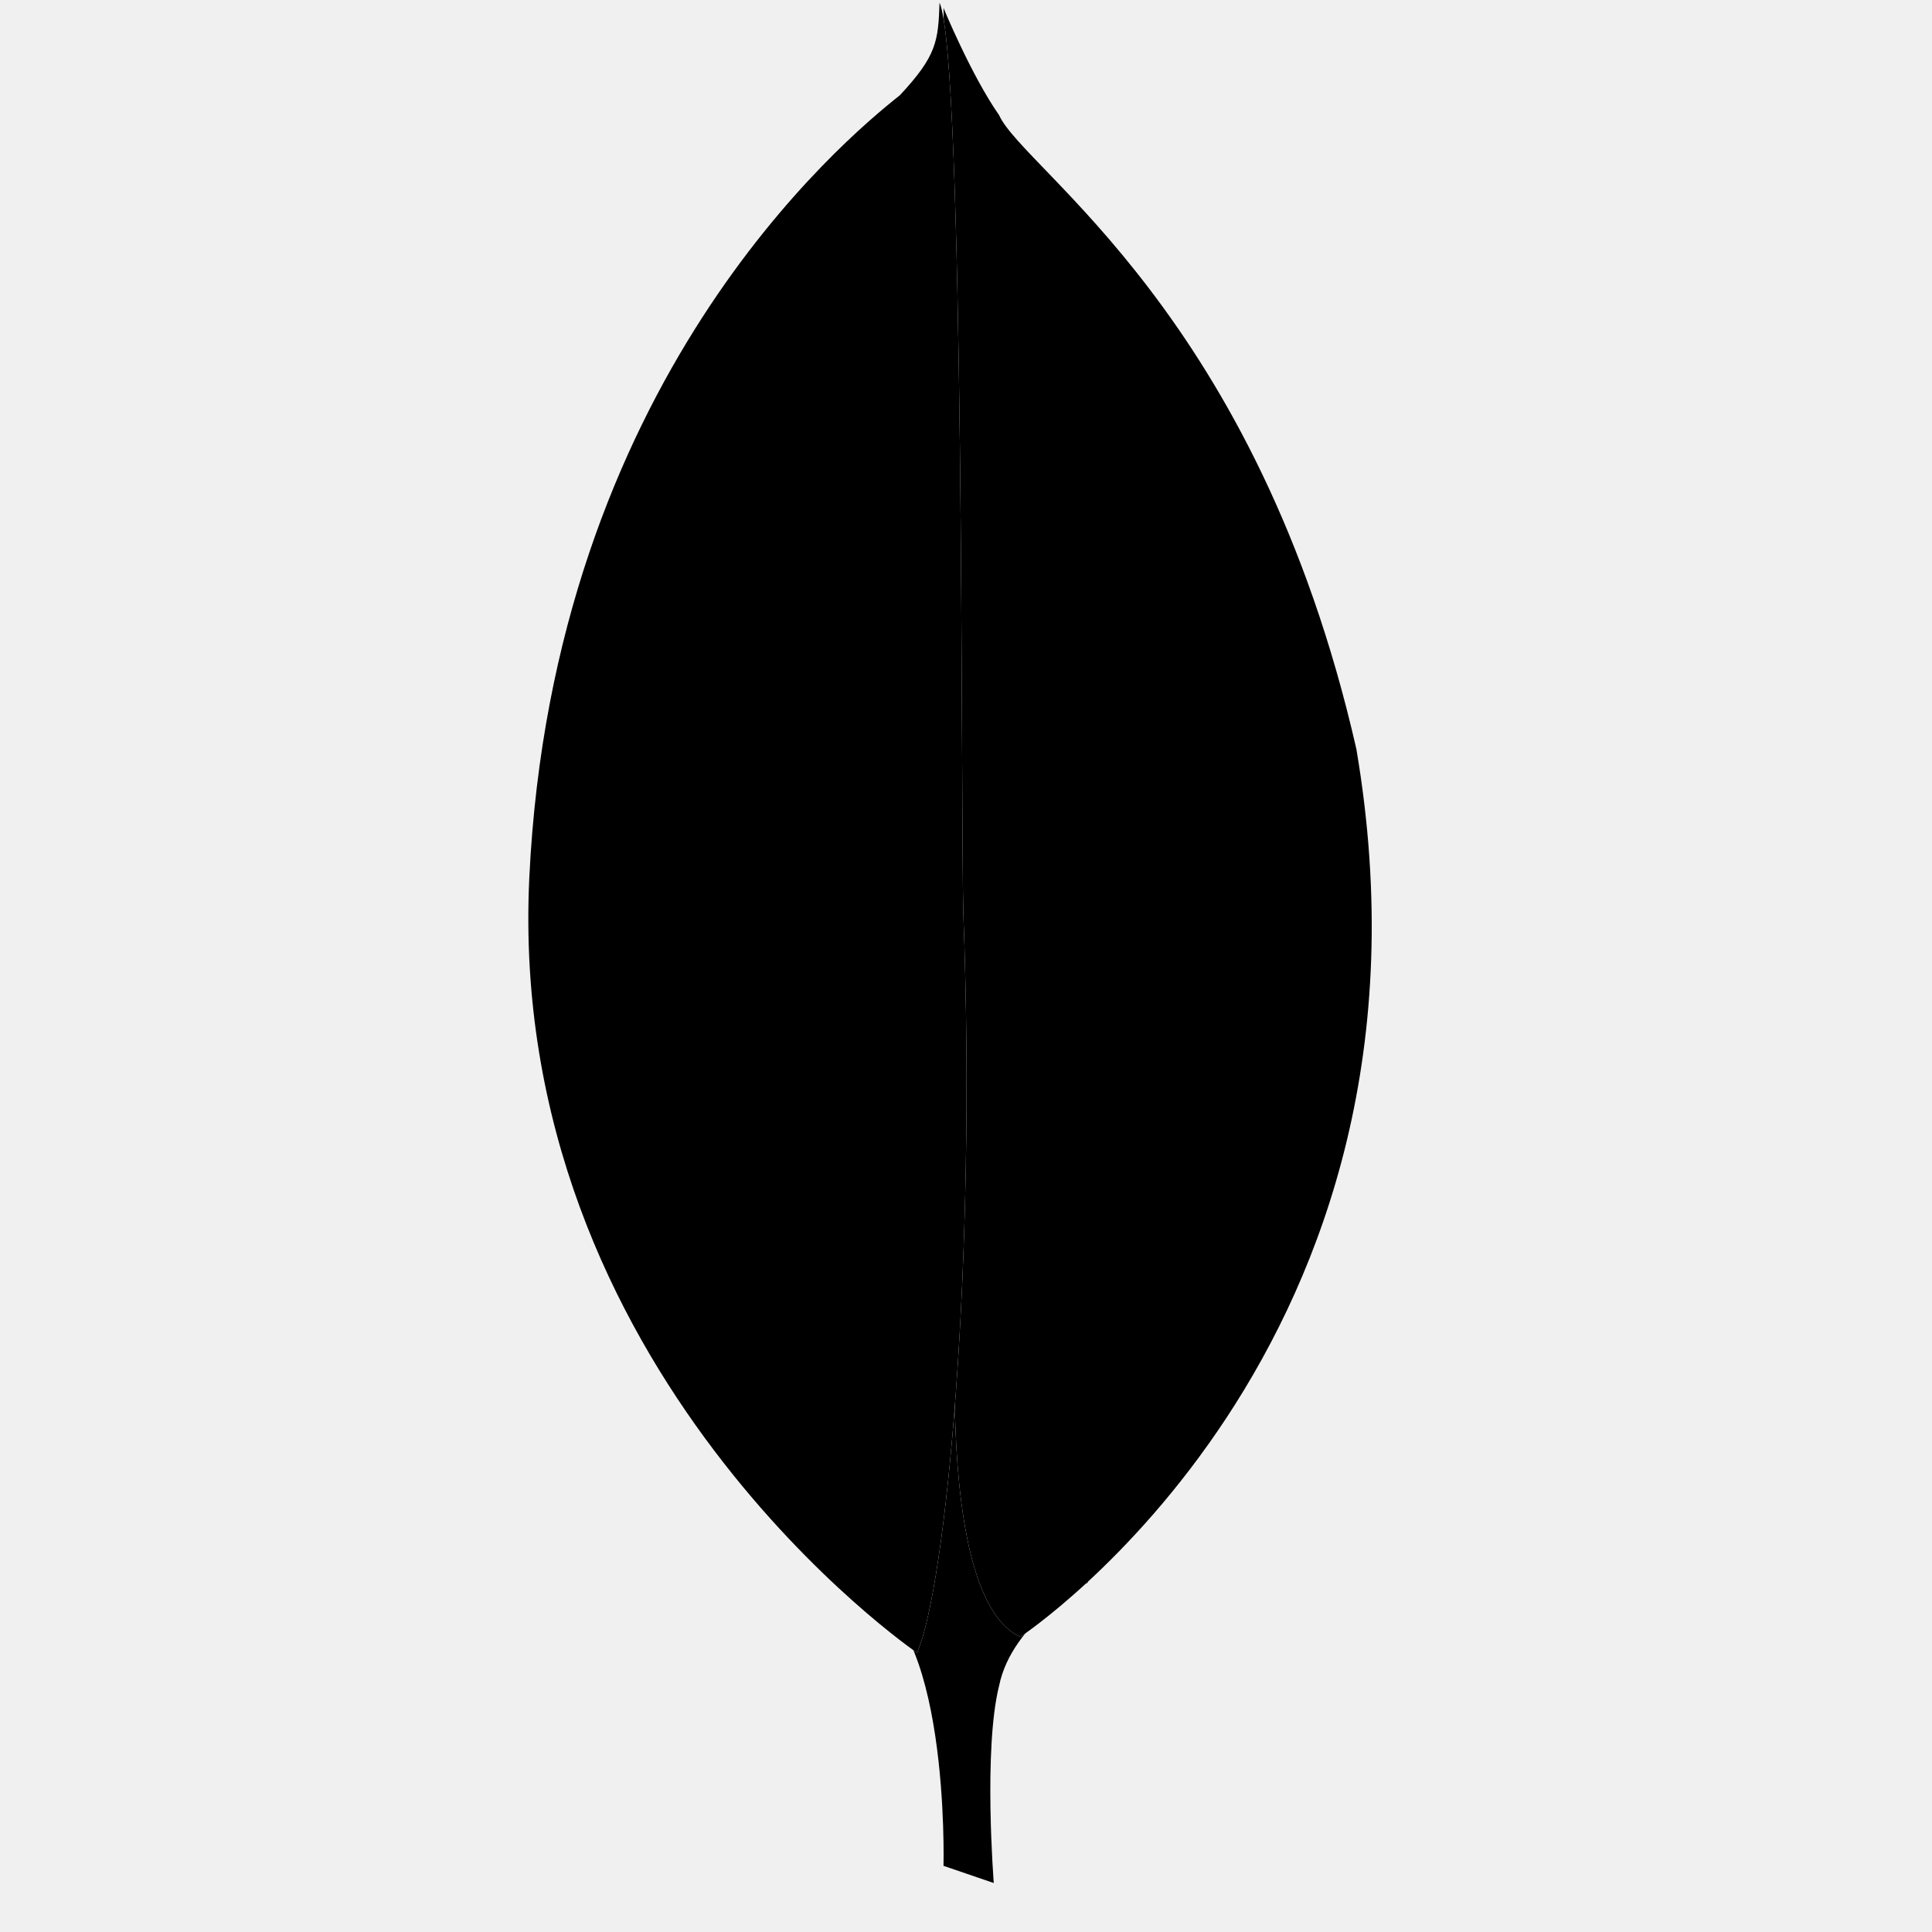
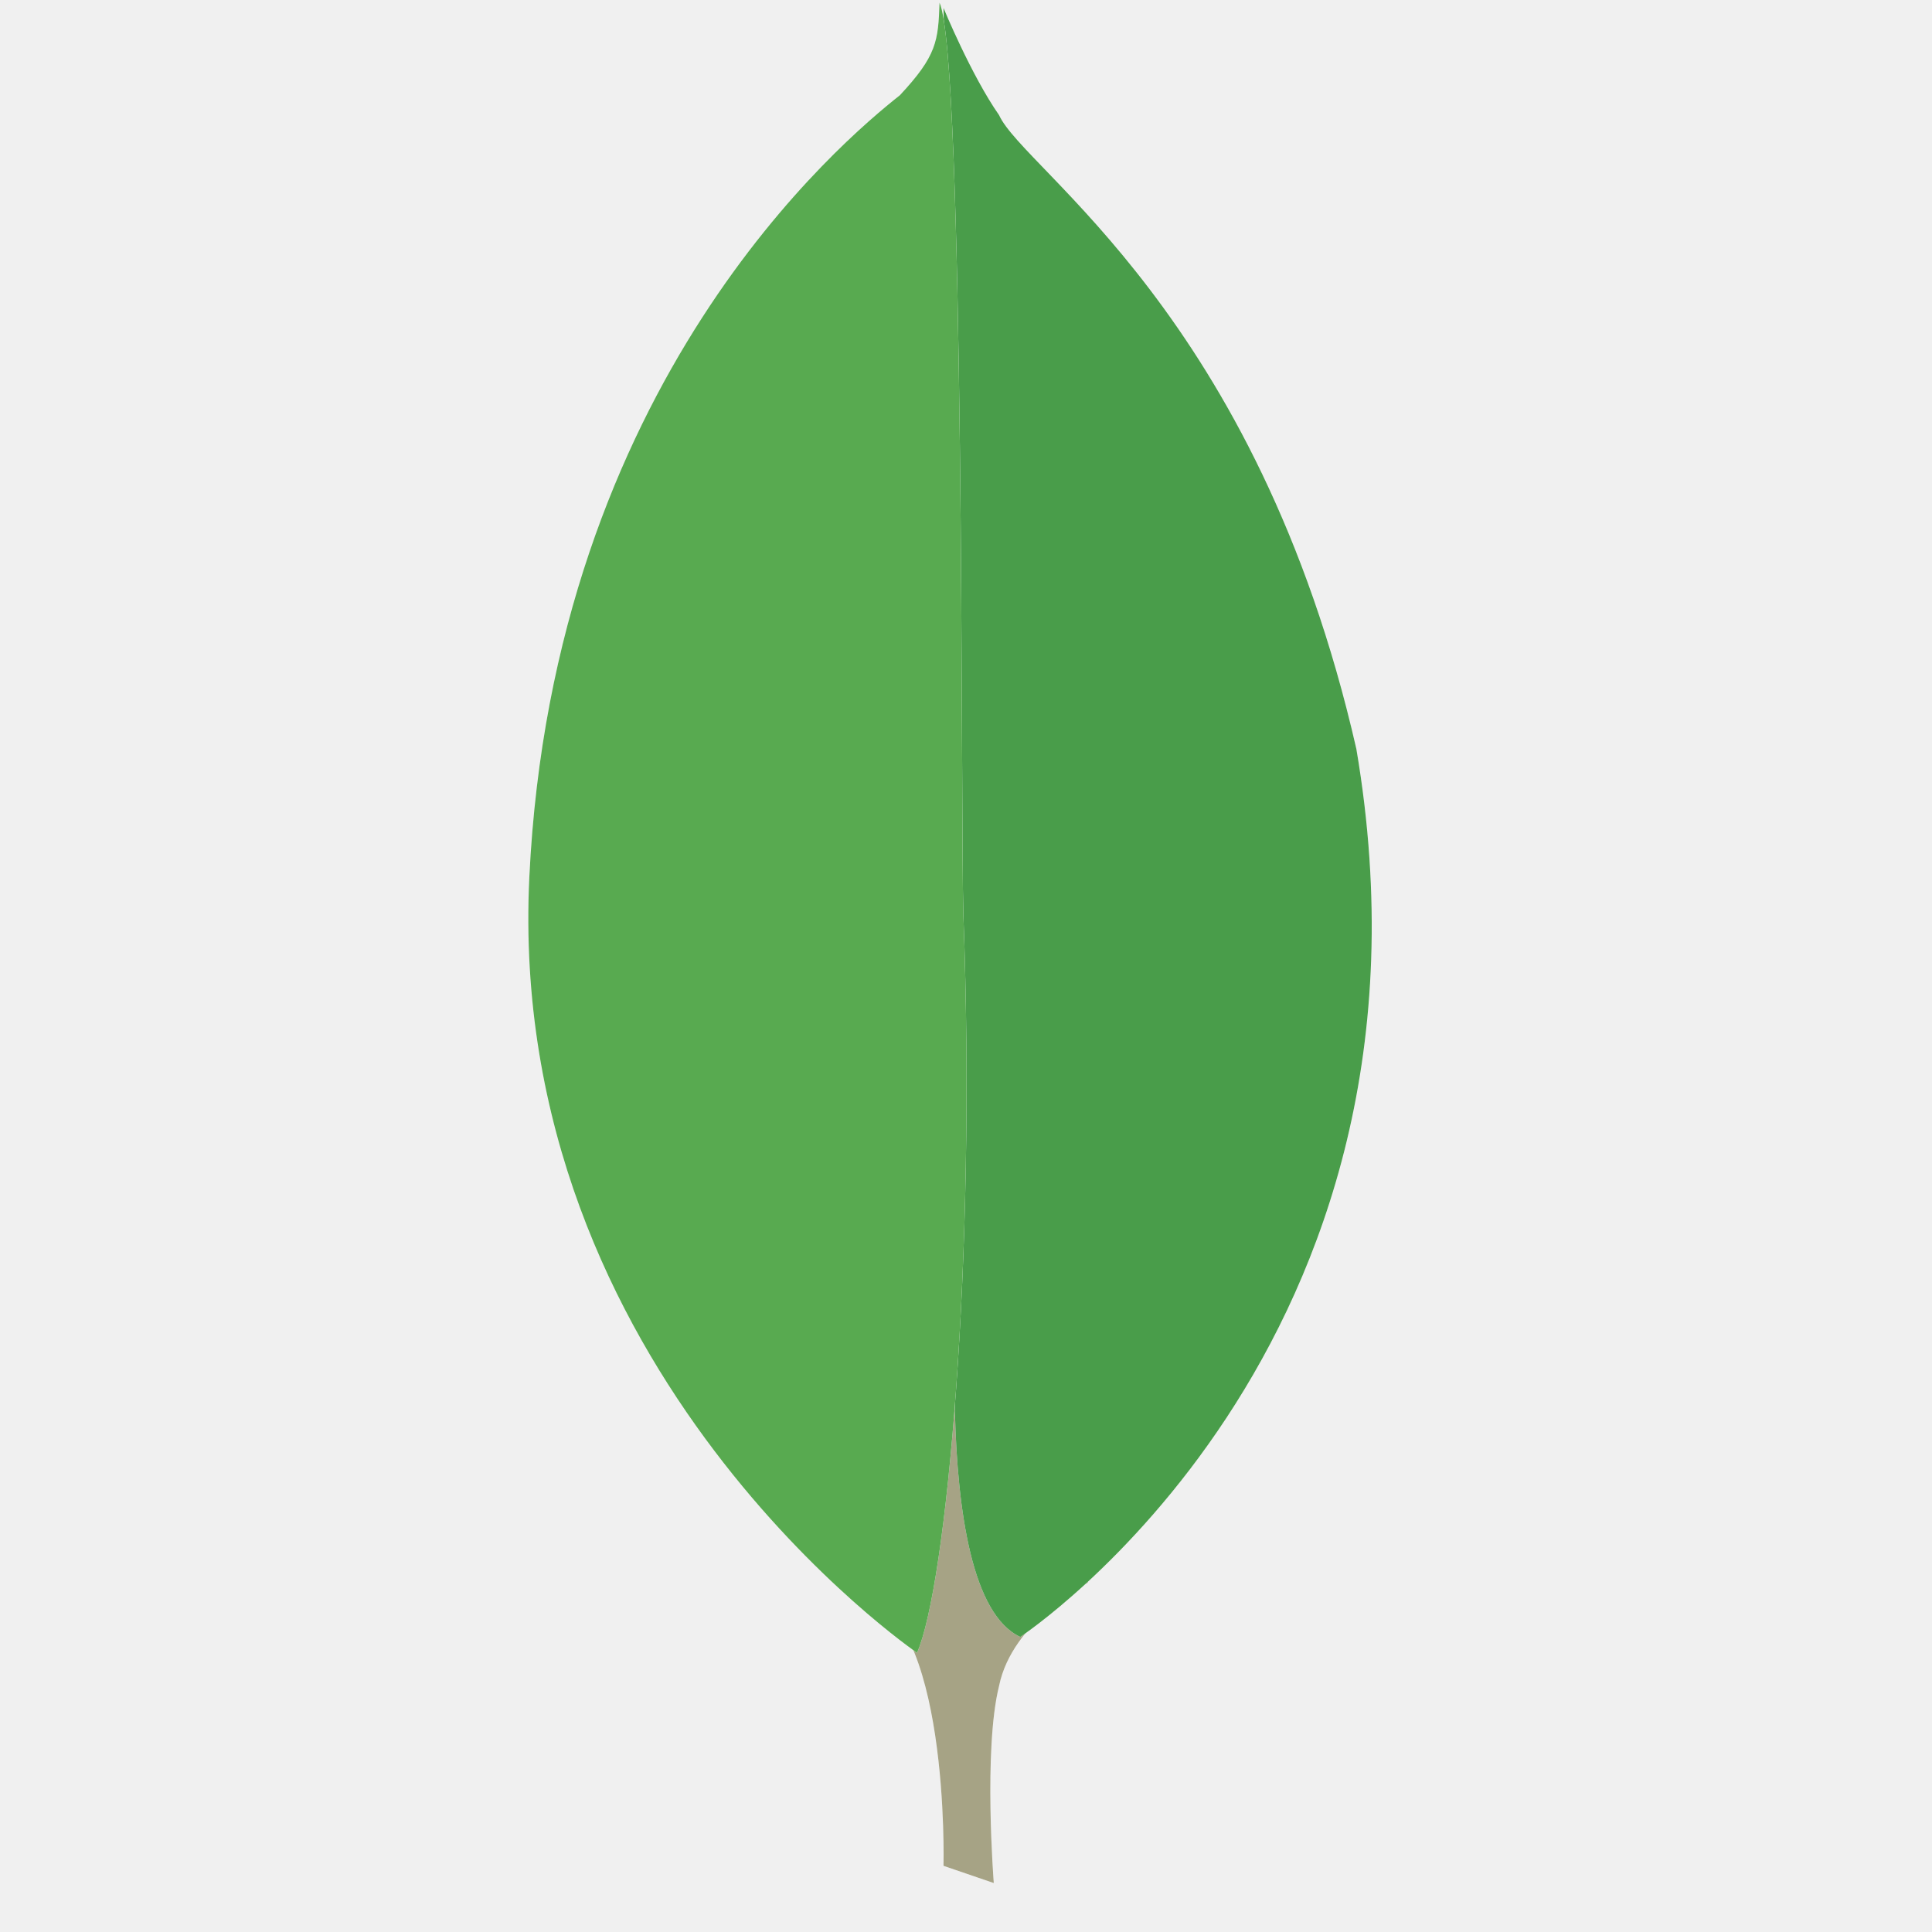
<svg xmlns="http://www.w3.org/2000/svg" viewBox="106 78 146 146">
  <path fill="white" d="M181.1 220.3l-3.8-1.3c0 0 0.5-19.3-6.5-20.7 -4.6-5.4 0.7-227 17.4-0.7 0 0-5.7 2.9-6.7 7.8C180.3 210.2 181.1 220.3 181.1 220.3z" />
-   <path class="mongodb-icon-brown" d="M181.1 220.3l-3.8-1.3c0 0 0.5-19.3-6.5-20.7 -4.6-5.4 0.7-227 17.4-0.7 0 0-5.7 2.9-6.7 7.8C180.3 210.2 181.1 220.3 181.1 220.3z" />
+   <path fill="#a6a385" d="M181.1 220.3l-3.8-1.3c0 0 0.5-19.3-6.5-20.7 -4.6-5.4 0.7-227 17.4-0.7 0 0-5.7 2.9-6.7 7.8C180.3 210.2 181.1 220.3 181.1 220.3z" />
  <path fill="white" d="M183.1 201.7c0 0 33.1-21.8 25.4-67.1 -7.5-32.9-25.1-43.7-27-47.9 -2.1-3-4.2-8.1-4.2-8.1l1.4 91.6C178.7 170.3 175.8 198.3 183.1 201.7" />
-   <path class="mongodb-icon-dark-green" d="M183.1 201.7c0 0 33.1-21.8 25.4-67.1 -7.5-32.9-25.1-43.7-27-47.9 -2.1-3-4.2-8.1-4.2-8.1l1.4 91.6C178.7 170.3 175.8 198.3 183.1 201.7" />
+   <path fill="#499d4a" d="M183.1 201.7c0 0 33.1-21.8 25.4-67.1 -7.5-32.9-25.1-43.7-27-47.9 -2.1-3-4.2-8.1-4.2-8.1l1.4 91.6C178.7 170.3 175.8 198.3 183.1 201.7" />
  <path fill="white" d="M175.3 202.9c0 0-31.1-21.2-29.3-58.6 1.8-37.4 23.7-55.7 28-59.1 2.8-3 2.9-4.1 3-7 1.9 4.2 1.6 62.1 1.8 68.9C179.8 173.4 177.5 197.9 175.3 202.9z" />
-   <path class="mongodb-icon-light-green" d="M175.3 202.9c0 0-31.1-21.2-29.3-58.6 1.8-37.4 23.7-55.7 28-59.1 2.8-3 2.9-4.1 3-7 1.9 4.2 1.6 62.1 1.8 68.9C179.8 173.4 177.5 197.9 175.3 202.9z" />
+   <path fill="#58aa50" d="M175.3 202.9c0 0-31.1-21.2-29.3-58.6 1.8-37.4 23.7-55.7 28-59.1 2.8-3 2.9-4.1 3-7 1.9 4.2 1.6 62.1 1.8 68.9C179.8 173.4 177.5 197.9 175.3 202.9z" />
</svg>
